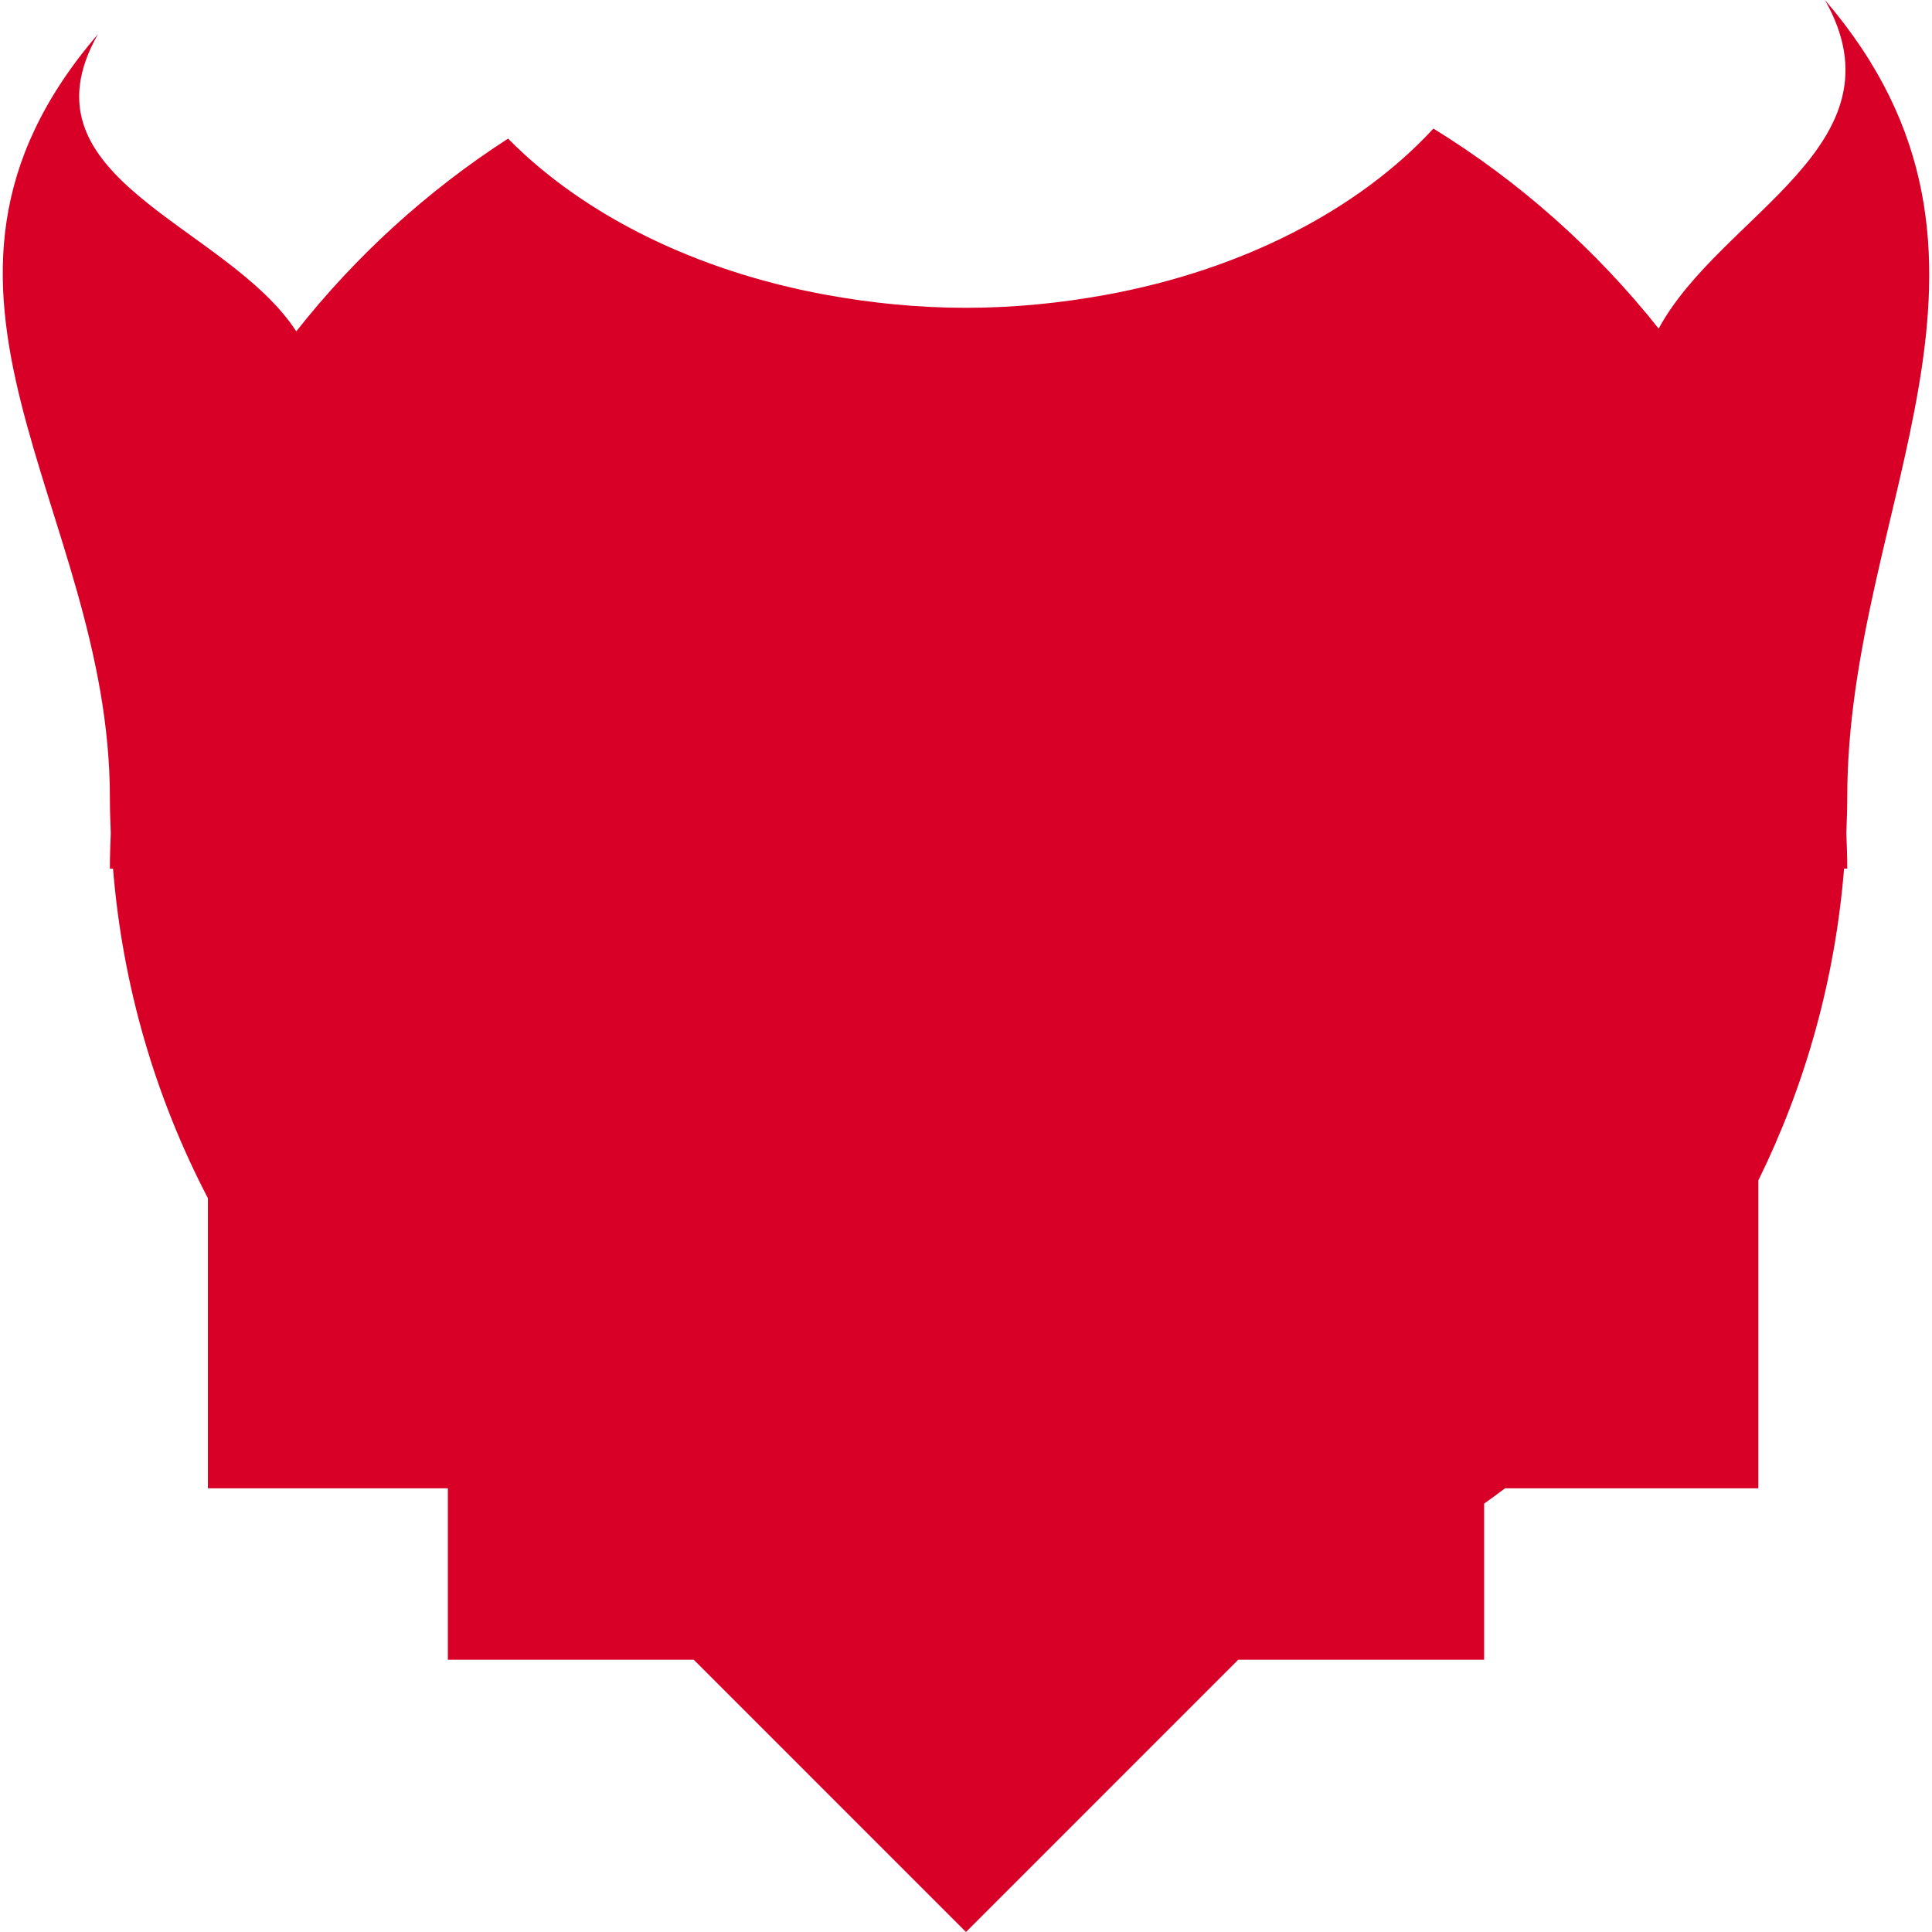
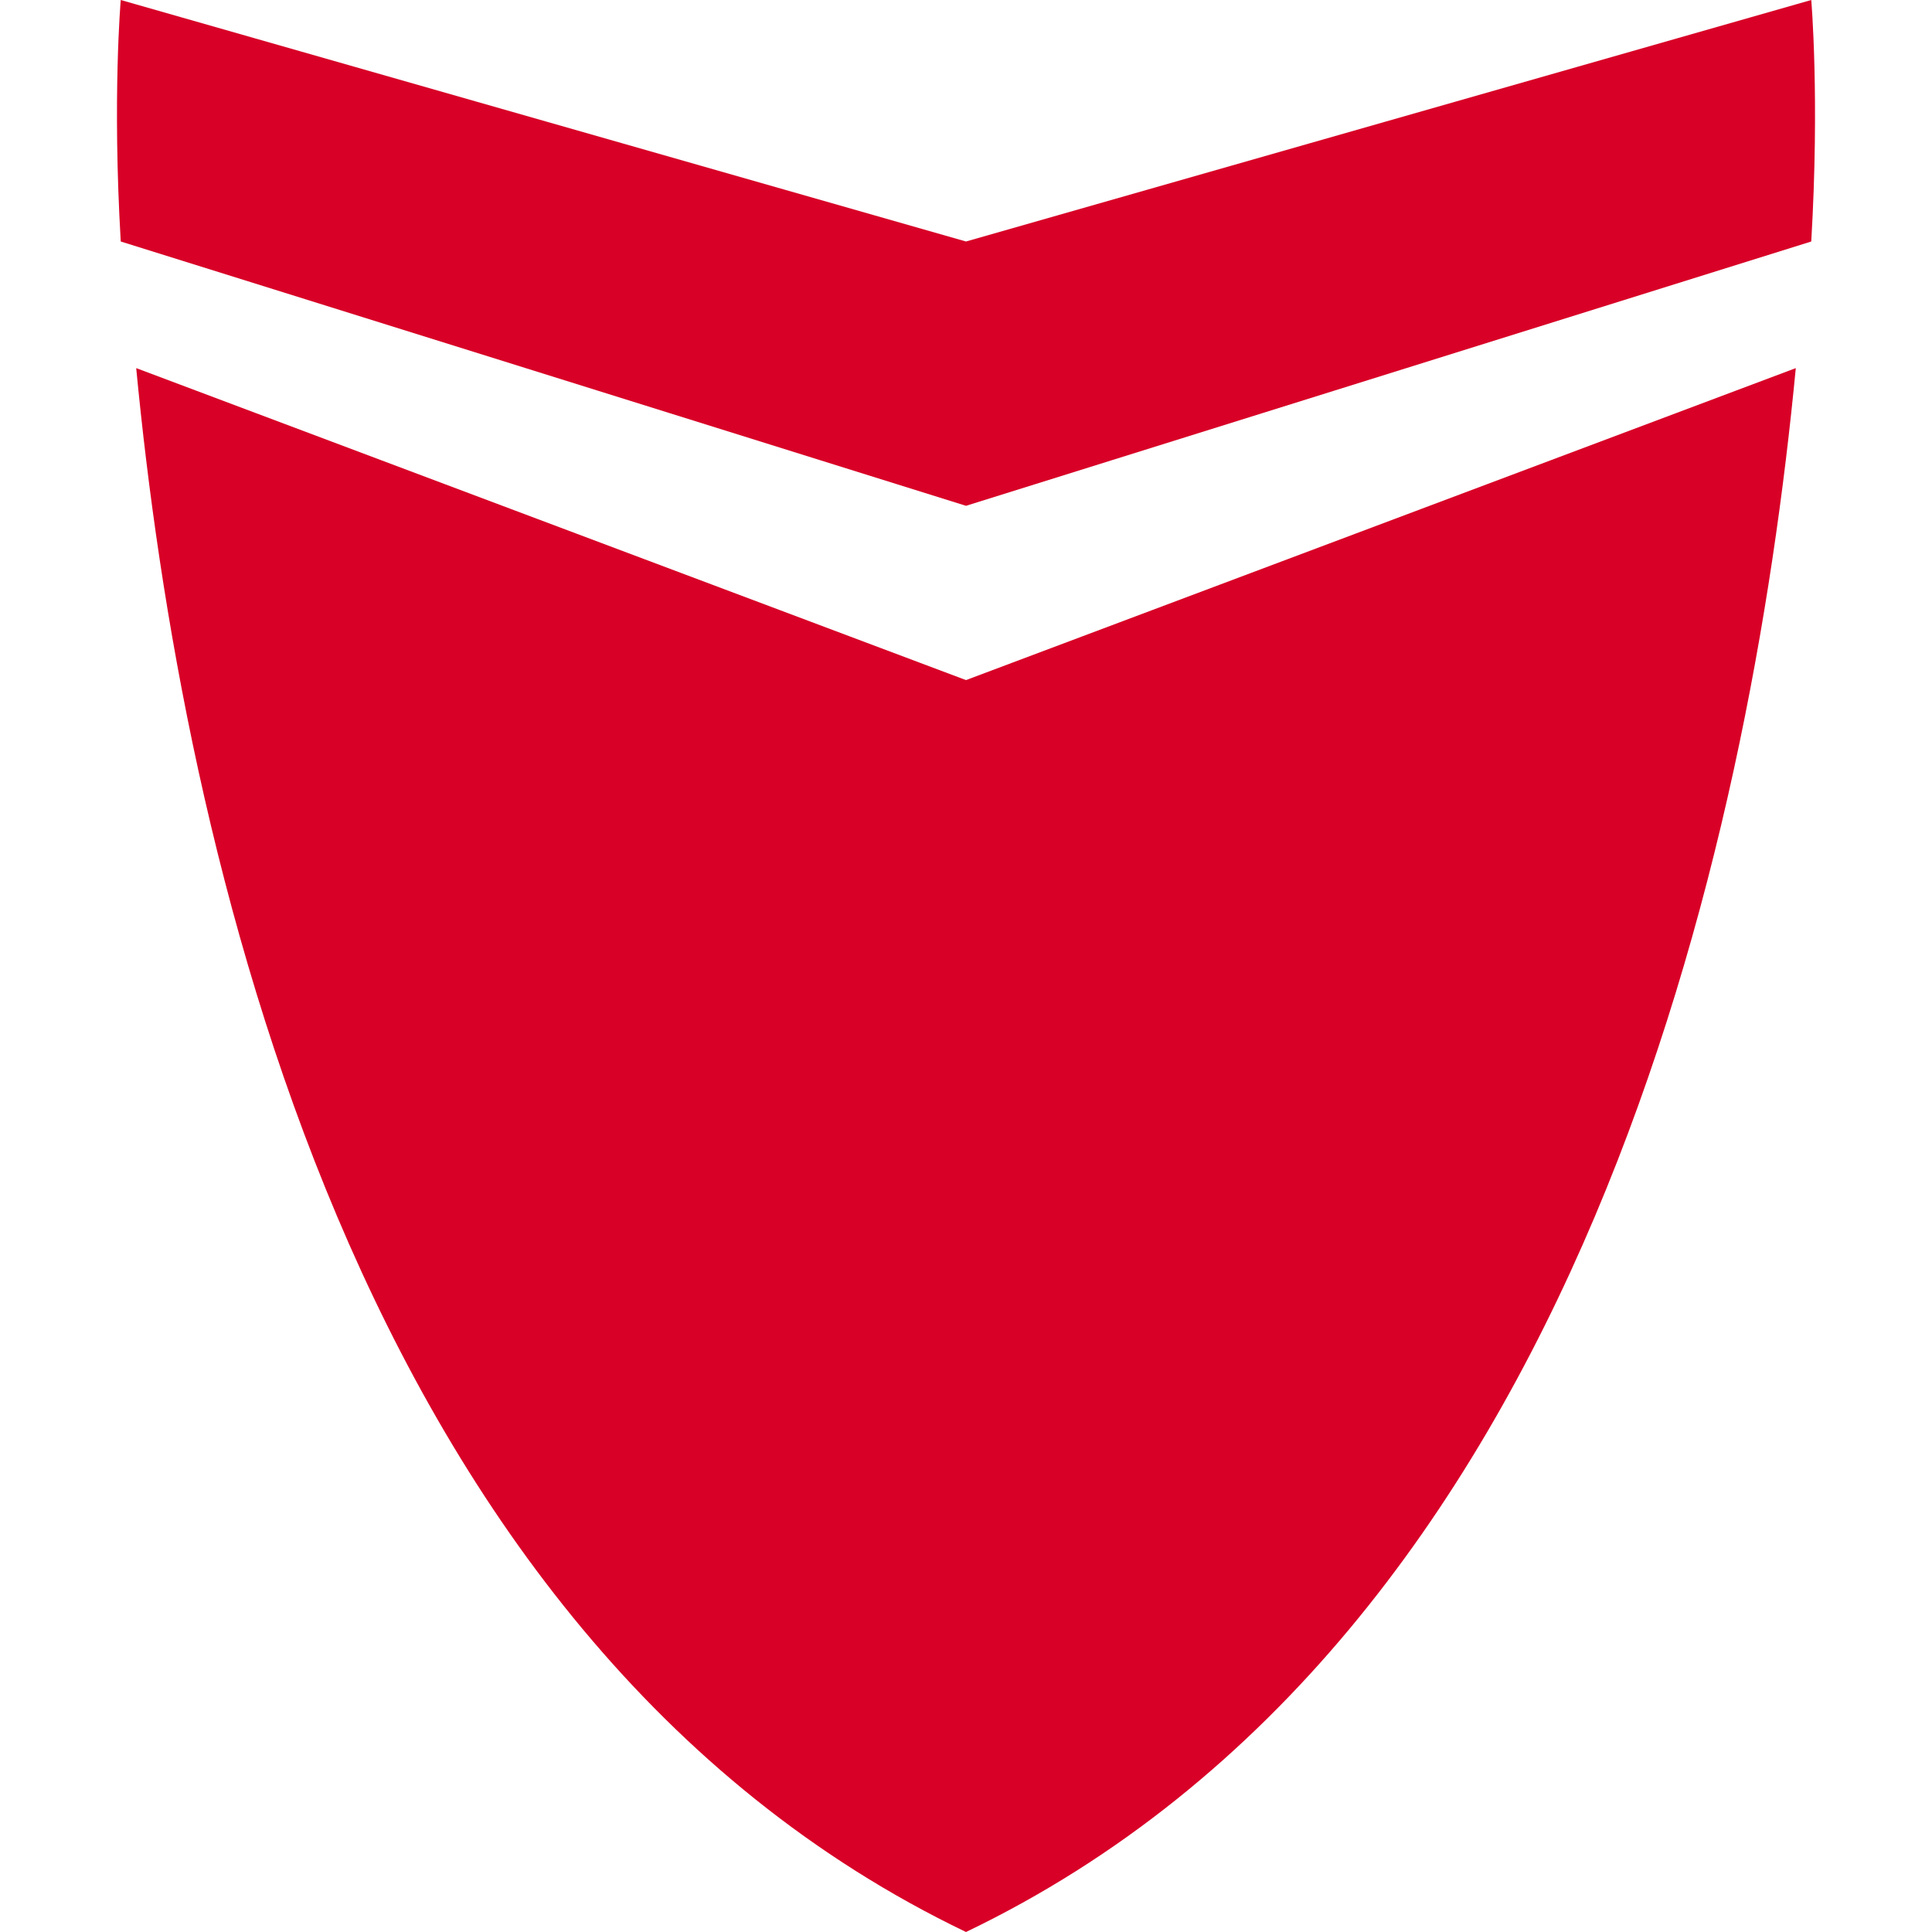
- <svg xmlns="http://www.w3.org/2000/svg" version="1.1" id="Capa_1" x="0px" y="0px" width="512px" height="512px" viewBox="0 0 346.584 346.584" style="enable-background:new 0 0 346.584 346.584;" xml:space="preserve">
+ <svg xmlns="http://www.w3.org/2000/svg" version="1.1" id="Capa_1" x="0px" y="0px" width="512px" height="512px" viewBox="0 0 512 512" style="enable-background:new 0 0 512 512;" xml:space="preserve">
  <g>
-     <g>
-       <path d="M297.551,58.943c-11.271-14.171-24.932-26.349-40.406-35.878C243.7,37.626,222.87,48.417,198.388,52.887    c-8.035,1.469-16.417,2.33-25.098,2.33c-8.68,0-17.062-0.861-25.1-2.33c-23.458-4.284-43.583-14.369-57.049-28.021    C76.644,34.23,63.805,45.924,53.15,59.441C40.648,40.208,2.803,32.222,17.565,6.143c-39.625,46.141,2.147,84.542,2.147,136.918    c0,2.141,0.072,4.26,0.159,6.383c-0.087,2.119-0.159,4.242-0.159,6.38h0.564c1.72,21.197,7.668,41.181,17.021,59.129v52.038    h43.042v30.744h44.105l48.846,48.849l48.847-48.849h44.104v-27.994c1.262-0.907,2.511-1.813,3.747-2.75h45.444v-24.596v-30.643    c8.419-17.107,13.763-35.987,15.378-55.929h0.571c0-2.138-0.078-4.261-0.162-6.38c0.084-2.123,0.162-4.243,0.162-6.383    c0-52.377,35.62-96.926-4.006-143.061C342.113,26.04,308.702,38.37,297.551,58.943z" fill="#D80027" />
-     </g>
+     <path d="M480.001,0L256,64L32,0c0,0-2.25,25.849,0,64l224,70.045L480.001,64C482.249,25.849,480.001,0,480.001,0z M36.095,97.553   C48.088,222.901,92.84,433.67,256,512c163.16-78.33,207.912-289.099,219.905-414.447L256,180.232L36.095,97.553z" fill="#D80027" />
  </g>
  <g>
</g>
  <g>
</g>
  <g>
</g>
  <g>
</g>
  <g>
</g>
  <g>
</g>
  <g>
</g>
  <g>
</g>
  <g>
</g>
  <g>
</g>
  <g>
</g>
  <g>
</g>
  <g>
</g>
  <g>
</g>
  <g>
</g>
</svg>
